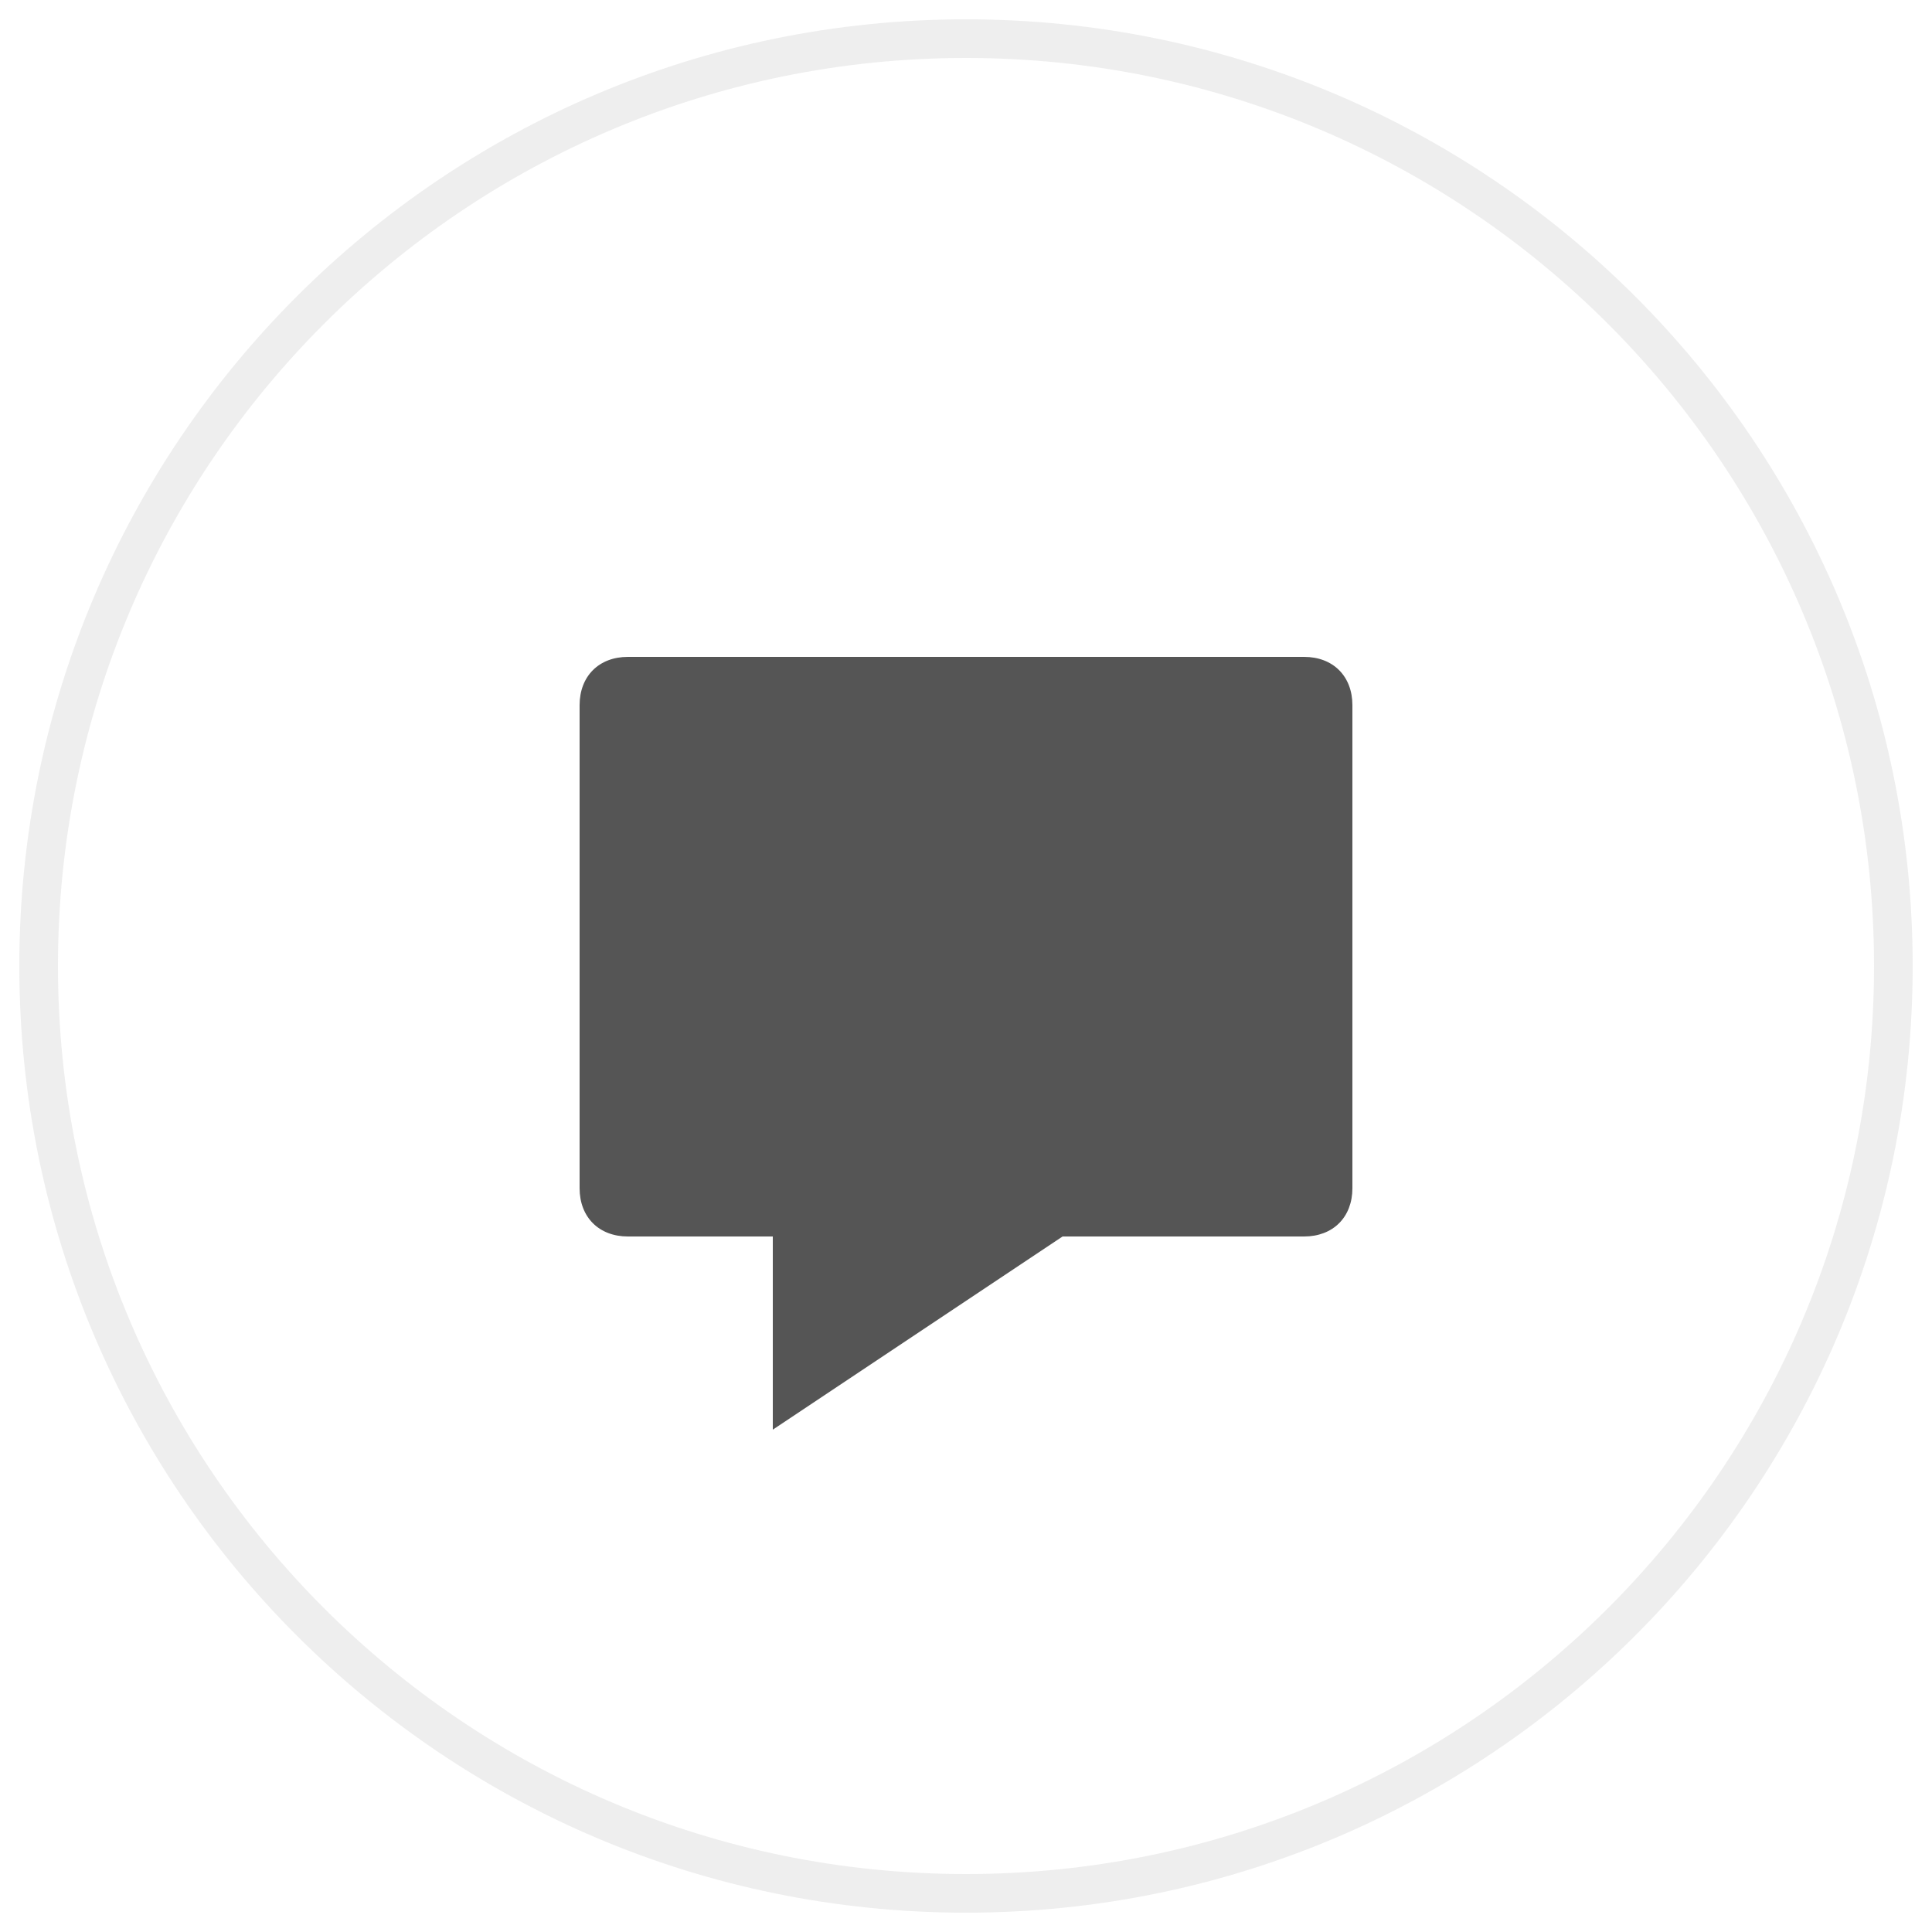
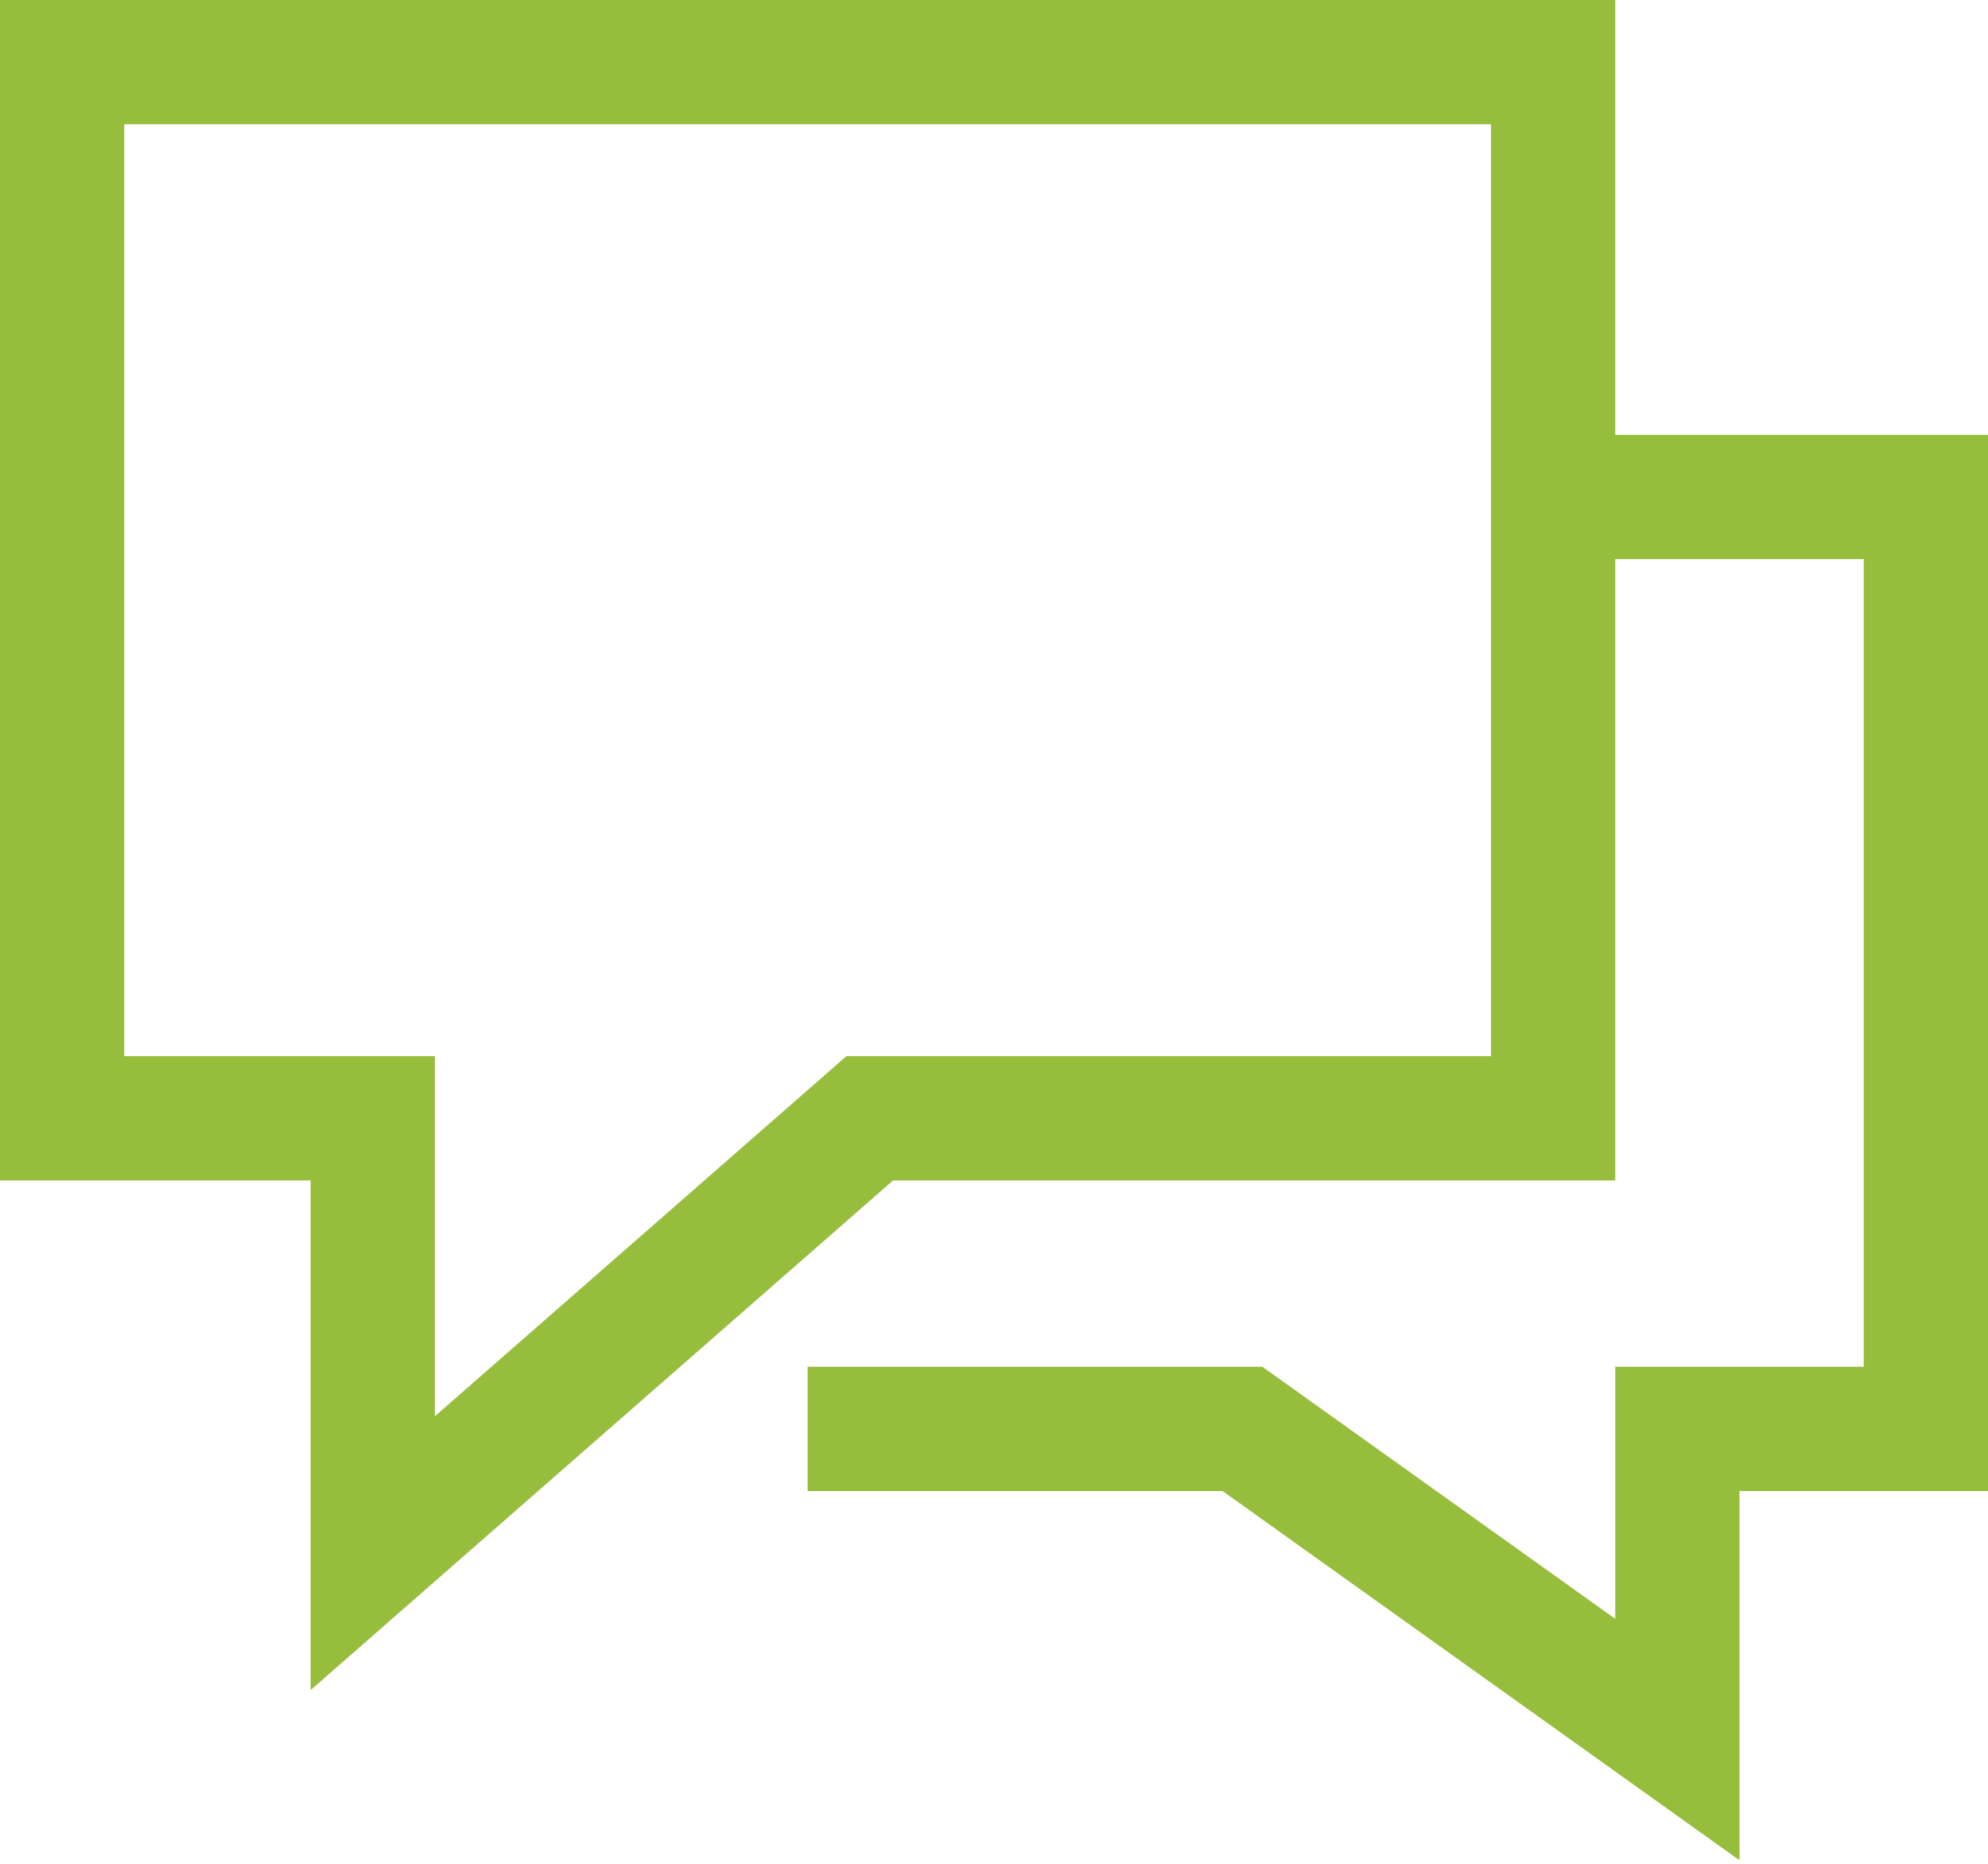
- <svg xmlns="http://www.w3.org/2000/svg" width="50px" height="50px" viewBox="0 0 50 50" version="1.1">
-   <g id="Desktop" stroke="none" stroke-width="1" fill="none" fill-rule="evenodd">
-     <g id="GFW---Blog---Article-detail-Copy" transform="translate(-164, -1108)">
-       <g id="Icons/48px/Social/Facebook-Copy-2" transform="translate(165, 1109)">
-         <circle id="Oval" stroke="#AAAAAA" opacity="0.2" cx="24" cy="24" r="24" />
-         <path d="M15.25,16 L32.75,16 C33.5,16 34,16.5 34,17.25 L34,29.75 C34,30.5 33.5,31 32.75,31 L26.5,31 L19,36 L19,31 L15.25,31 C14.5,31 14,30.5 14,29.75 L14,17.25 C14,16.5 14.5,16 15.25,16 Z" id="Forum" fill="#555555" fill-rule="nonzero" />
+ <svg xmlns="http://www.w3.org/2000/svg" width="32px" height="30px" viewBox="0 0 32 30" version="1.1">
+   <g id="Desktop" stroke="none" stroke-width="1" fill="none" fill-rule="evenodd" stroke-linecap="square">
+     <g id="GFW---Help-Center---Home" transform="translate(-261, -2466)" stroke="#97BD3D" stroke-width="2">
+       <g id="Group-12" transform="translate(167, 2422)">
+         <g id="chat-46" transform="translate(95, 45)">
+           <polyline id="Path" points="24 7 30 7 30 22 26 22 26 27 19 22 13 22" />
+           <polygon id="Path" points="24 0 0 0 0 17 5 17 5 24 13 17 24 17" />
+         </g>
      </g>
    </g>
  </g>
</svg>
